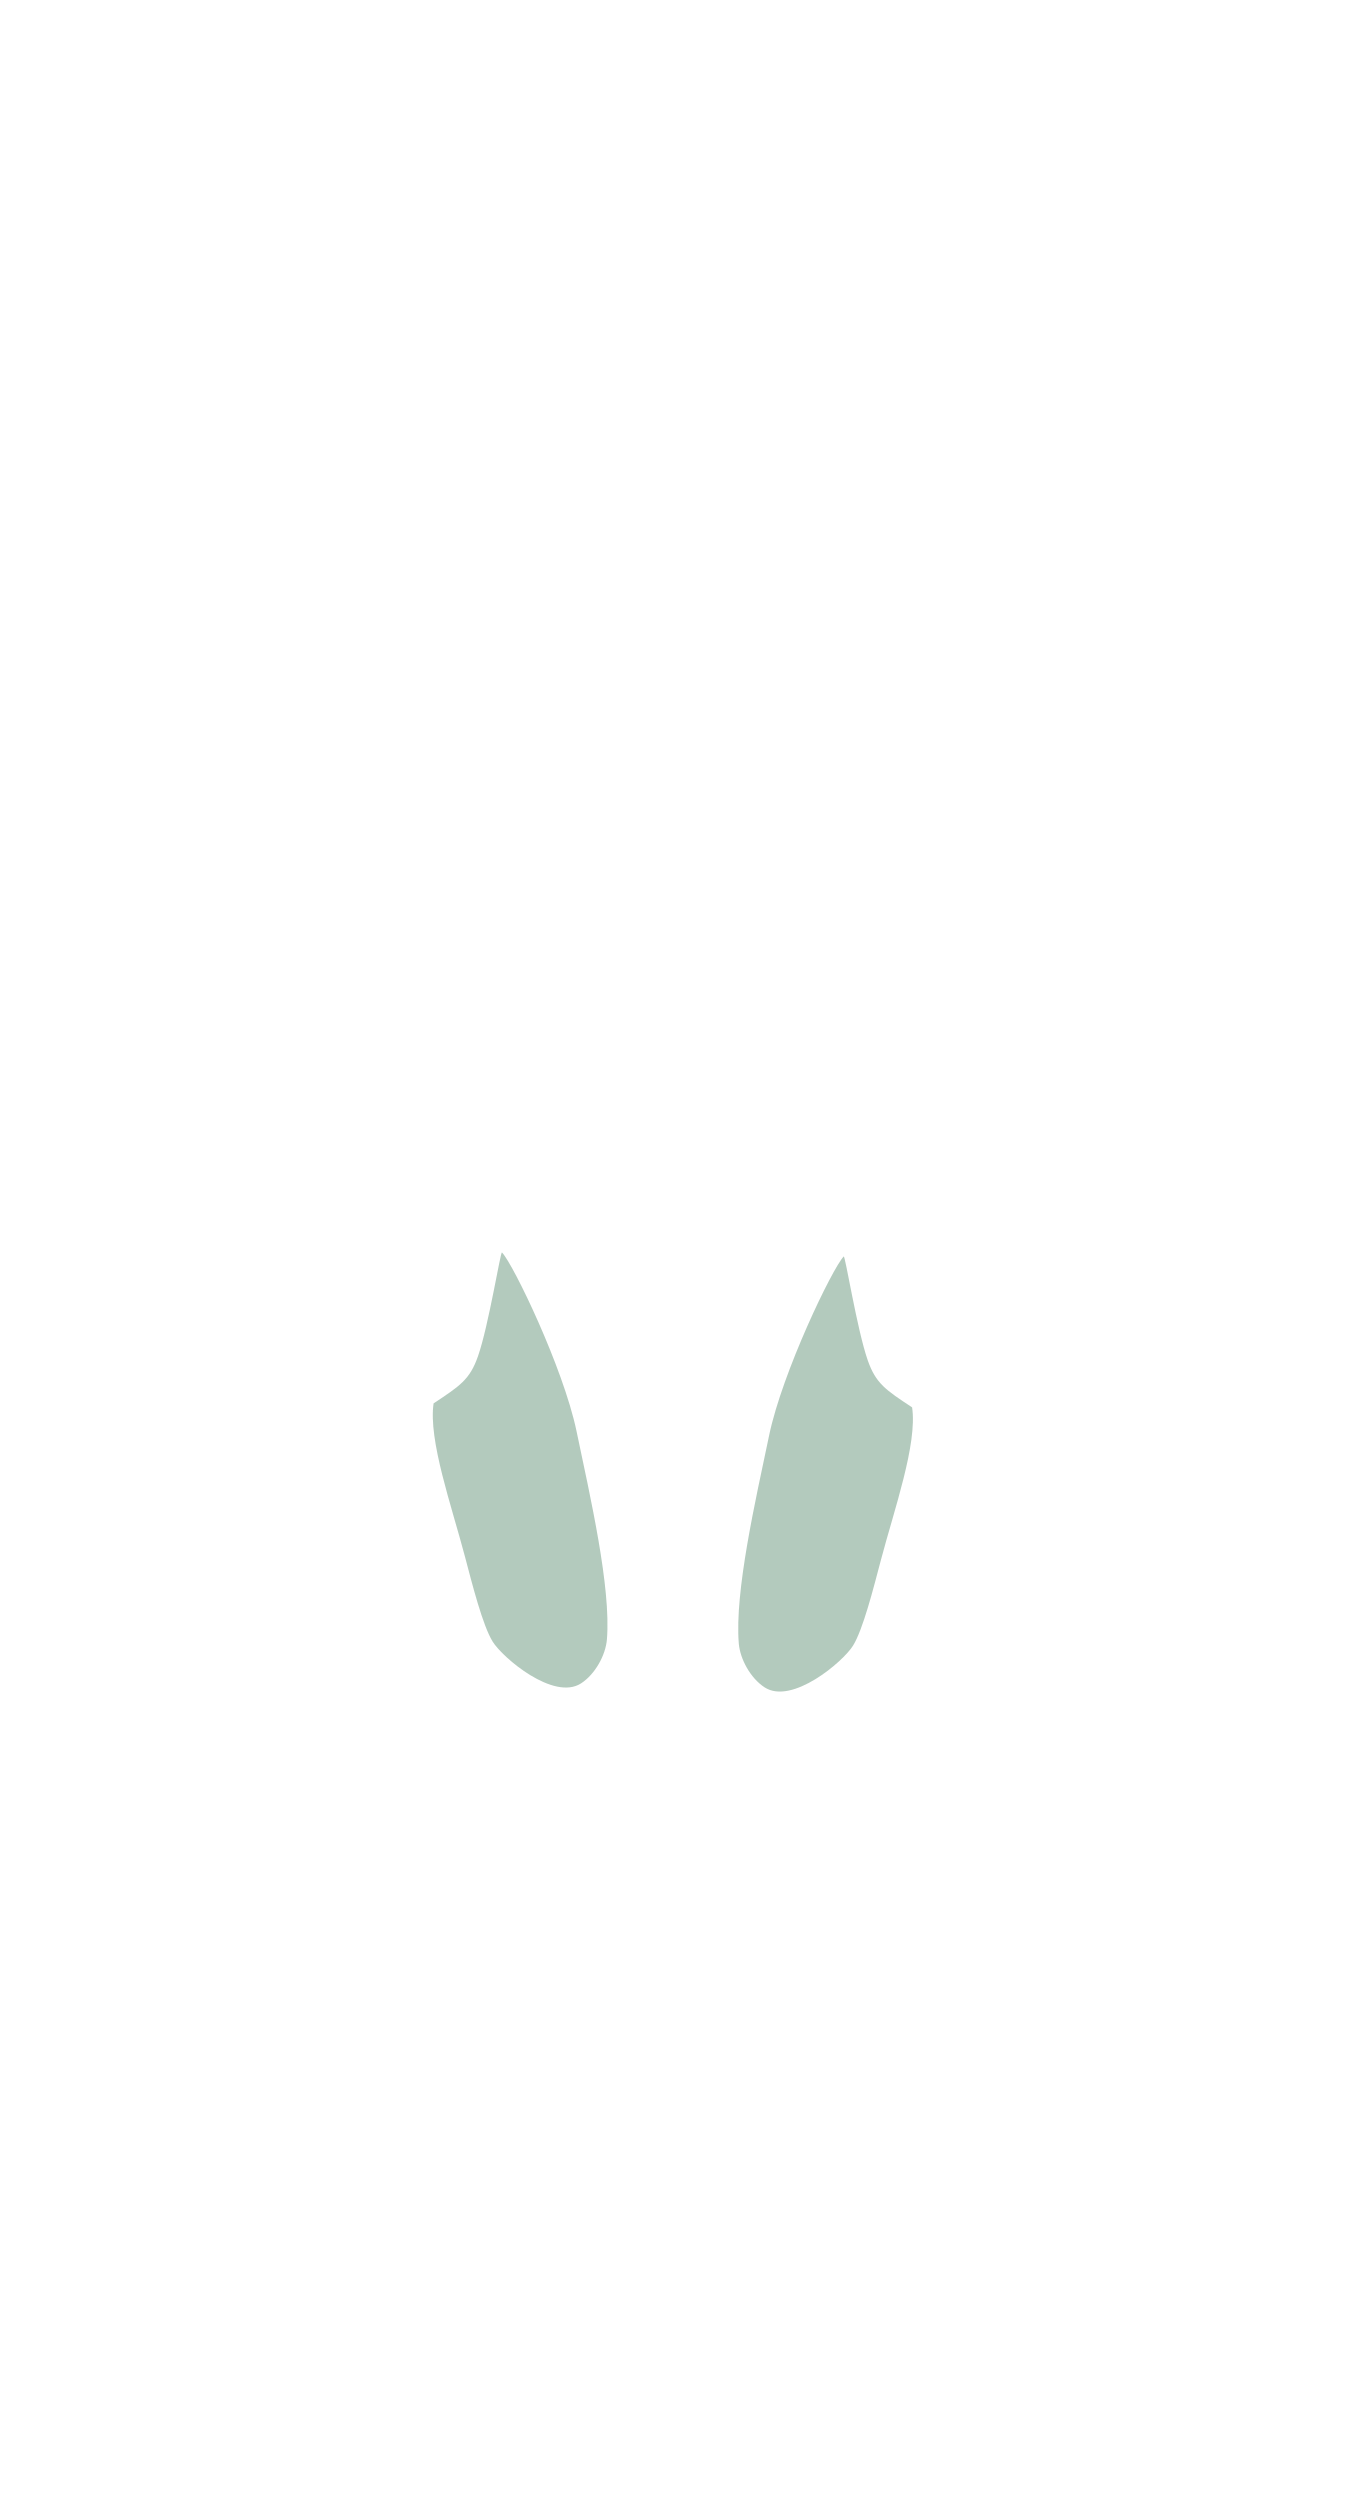
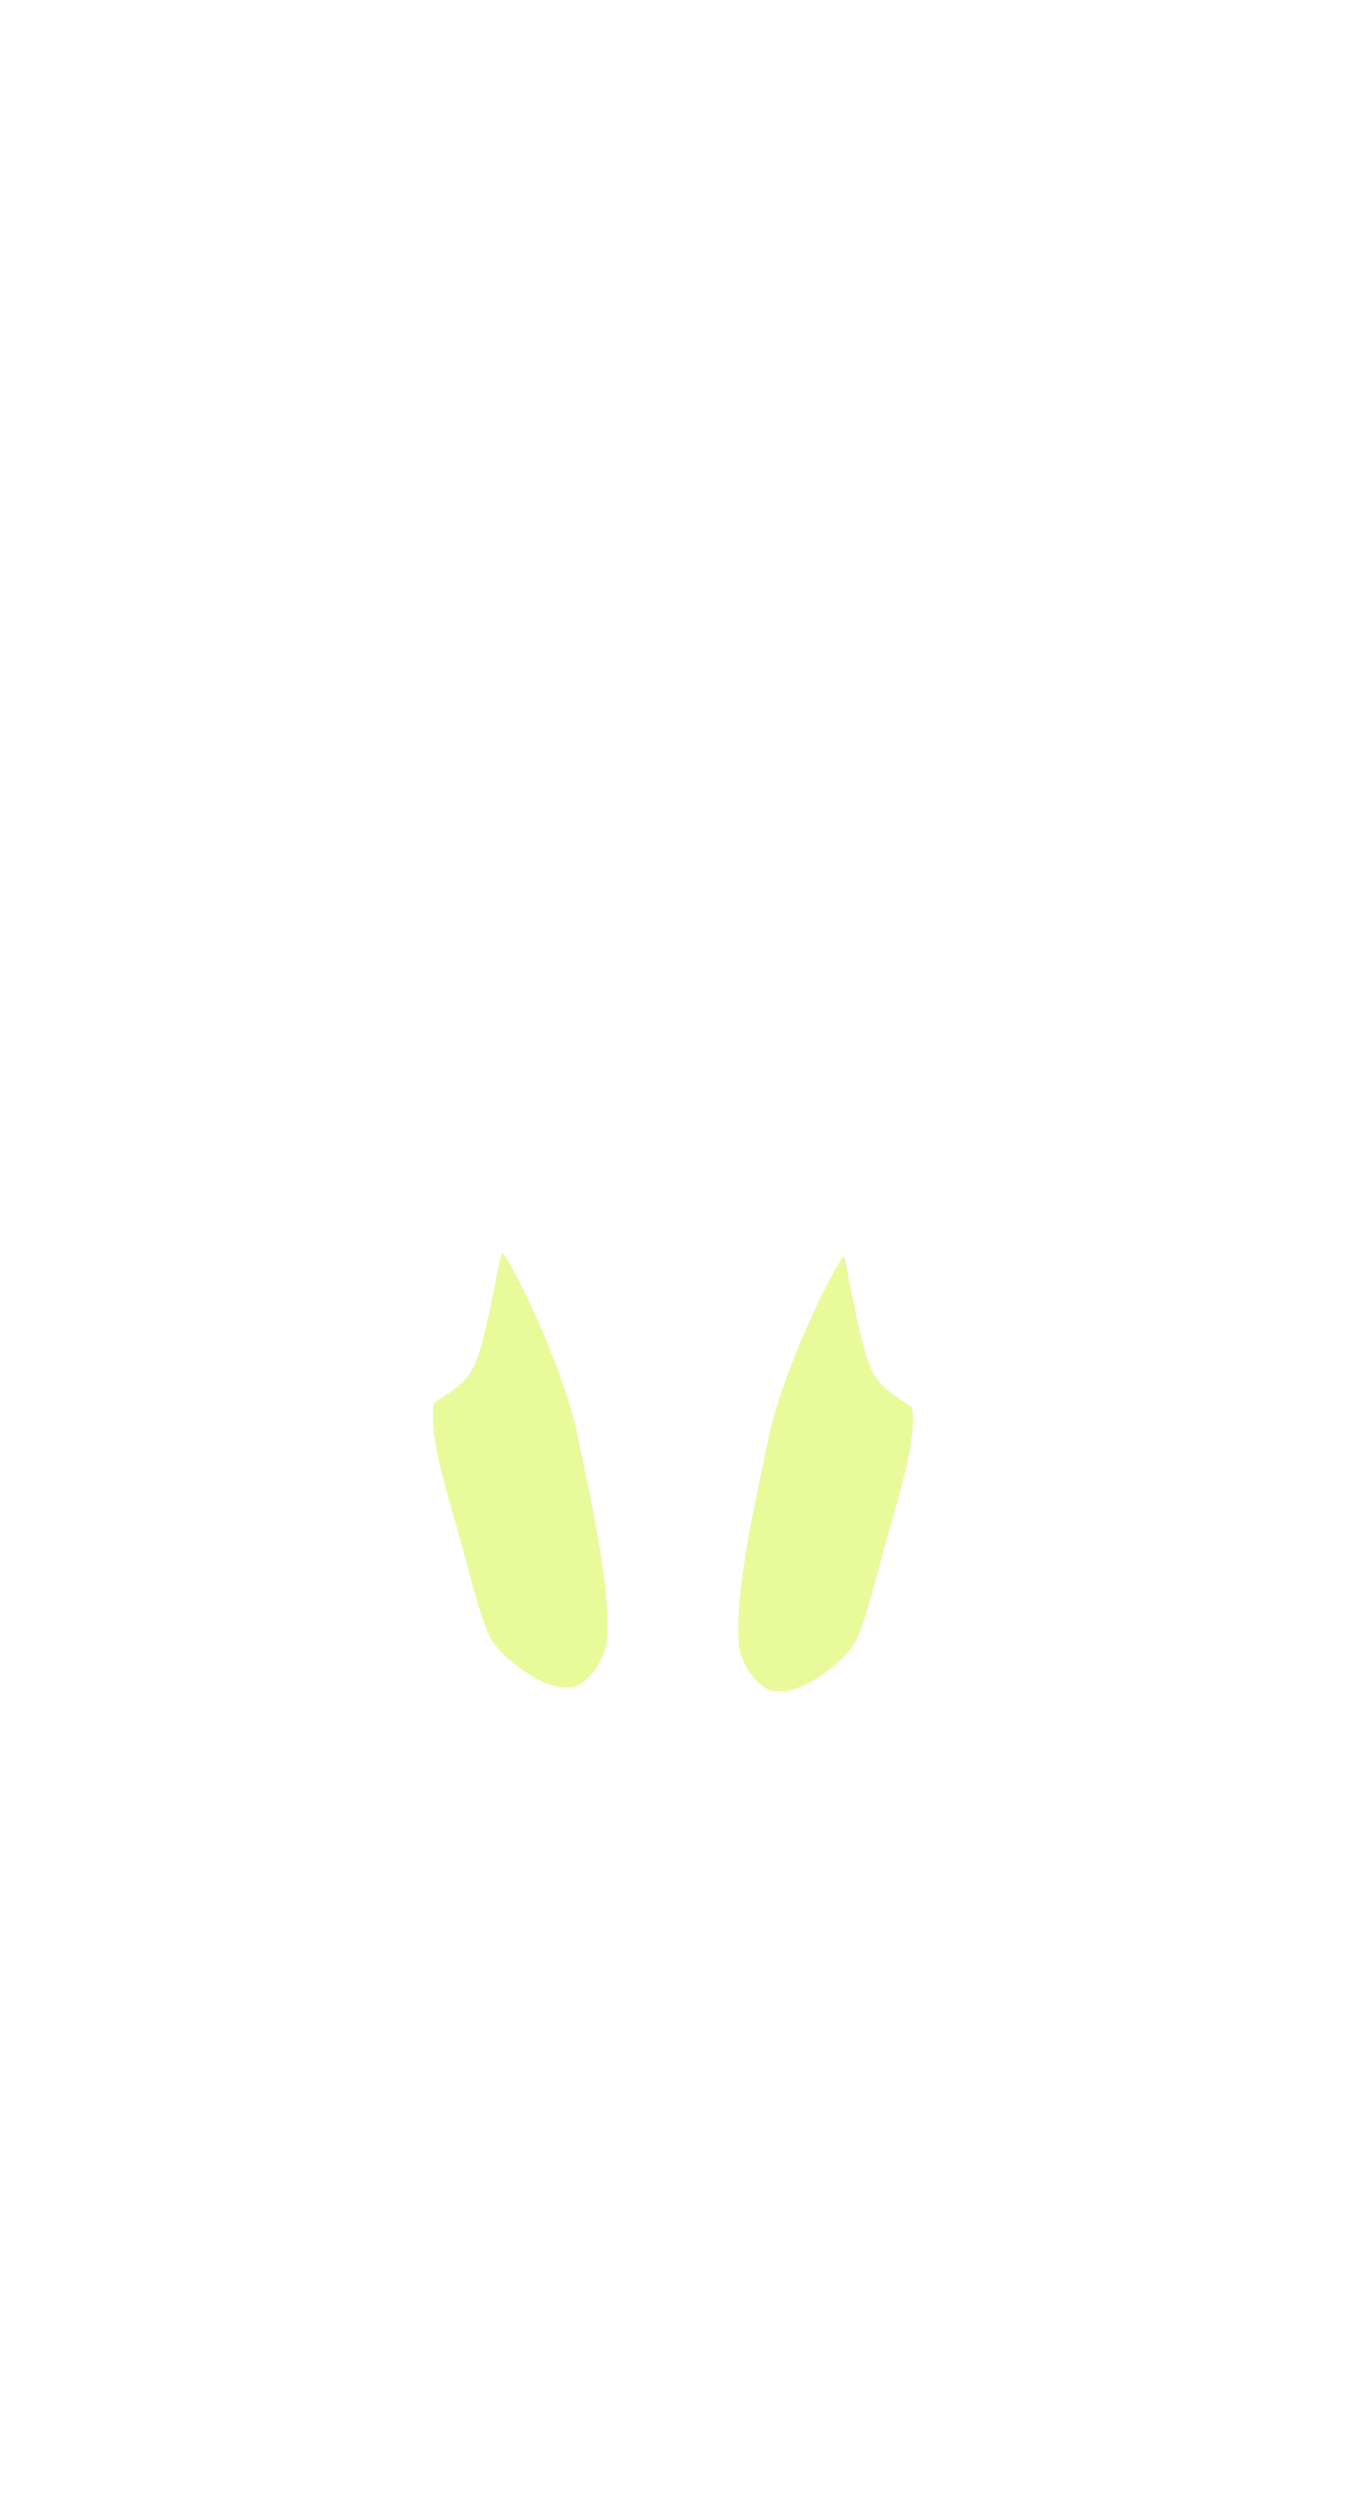
<svg xmlns="http://www.w3.org/2000/svg" width="200" height="369" id="svg2" version="1.1">
  <defs id="defs4" />
  <g id="layer1" transform="translate(-395.7143,-316.5051)">
-     <path id="path2992" d="m 520.245,501.963 c -1.667,1.721 -9.046,17.045 -10.999,26.364 -2.033,9.701 -5.114,23.1 -4.487,30.755 0.187,2.281 1.716,5.124 3.819,6.483 4.039,2.61 11.571,-3.784 13.043,-6.162 1.472,-2.378 2.992,-8.382 4.126,-12.679 1.953,-7.398 5.393,-17.089 4.595,-22.49 -3.883,-2.573 -5.352,-3.505 -6.557,-6.969 -1.582,-4.545 -3.337,-15.595 -3.539,-15.302 z" style="opacity:0.524;fill:#6f9a82;fill-opacity:1;stroke:none" />
-     <path id="path2992-4" d="m 469.809,501.371 c 1.667,1.721 9.046,17.045 10.999,26.364 2.033,9.701 5.114,23.1 4.487,30.755 -0.187,2.281 -1.716,5.124 -3.819,6.483 -4.039,2.61 -11.571,-3.784 -13.043,-6.162 -1.472,-2.378 -2.992,-8.382 -4.126,-12.679 -1.953,-7.398 -5.393,-17.089 -4.595,-22.49 3.883,-2.573 5.352,-3.505 6.557,-6.969 1.582,-4.545 3.337,-15.595 3.539,-15.302 z" style="opacity:0.524;fill:#6f9a82;fill-opacity:1;stroke:none" />
+     <path id="path2992" d="m 520.245,501.963 c -1.667,1.721 -9.046,17.045 -10.999,26.364 -2.033,9.701 -5.114,23.1 -4.487,30.755 0.187,2.281 1.716,5.124 3.819,6.483 4.039,2.61 11.571,-3.784 13.043,-6.162 1.472,-2.378 2.992,-8.382 4.126,-12.679 1.953,-7.398 5.393,-17.089 4.595,-22.49 -3.883,-2.573 -5.352,-3.505 -6.557,-6.969 -1.582,-4.545 -3.337,-15.595 -3.539,-15.302 z" style="opacity:0.524;fill:#d4f53c;fill-opacity:1;stroke:none" />
+     <path id="path2992-4" d="m 469.809,501.371 c 1.667,1.721 9.046,17.045 10.999,26.364 2.033,9.701 5.114,23.1 4.487,30.755 -0.187,2.281 -1.716,5.124 -3.819,6.483 -4.039,2.61 -11.571,-3.784 -13.043,-6.162 -1.472,-2.378 -2.992,-8.382 -4.126,-12.679 -1.953,-7.398 -5.393,-17.089 -4.595,-22.49 3.883,-2.573 5.352,-3.505 6.557,-6.969 1.582,-4.545 3.337,-15.595 3.539,-15.302 z" style="opacity:0.524;fill:#d4f53c;fill-opacity:1;stroke:none" />
  </g>
</svg>
